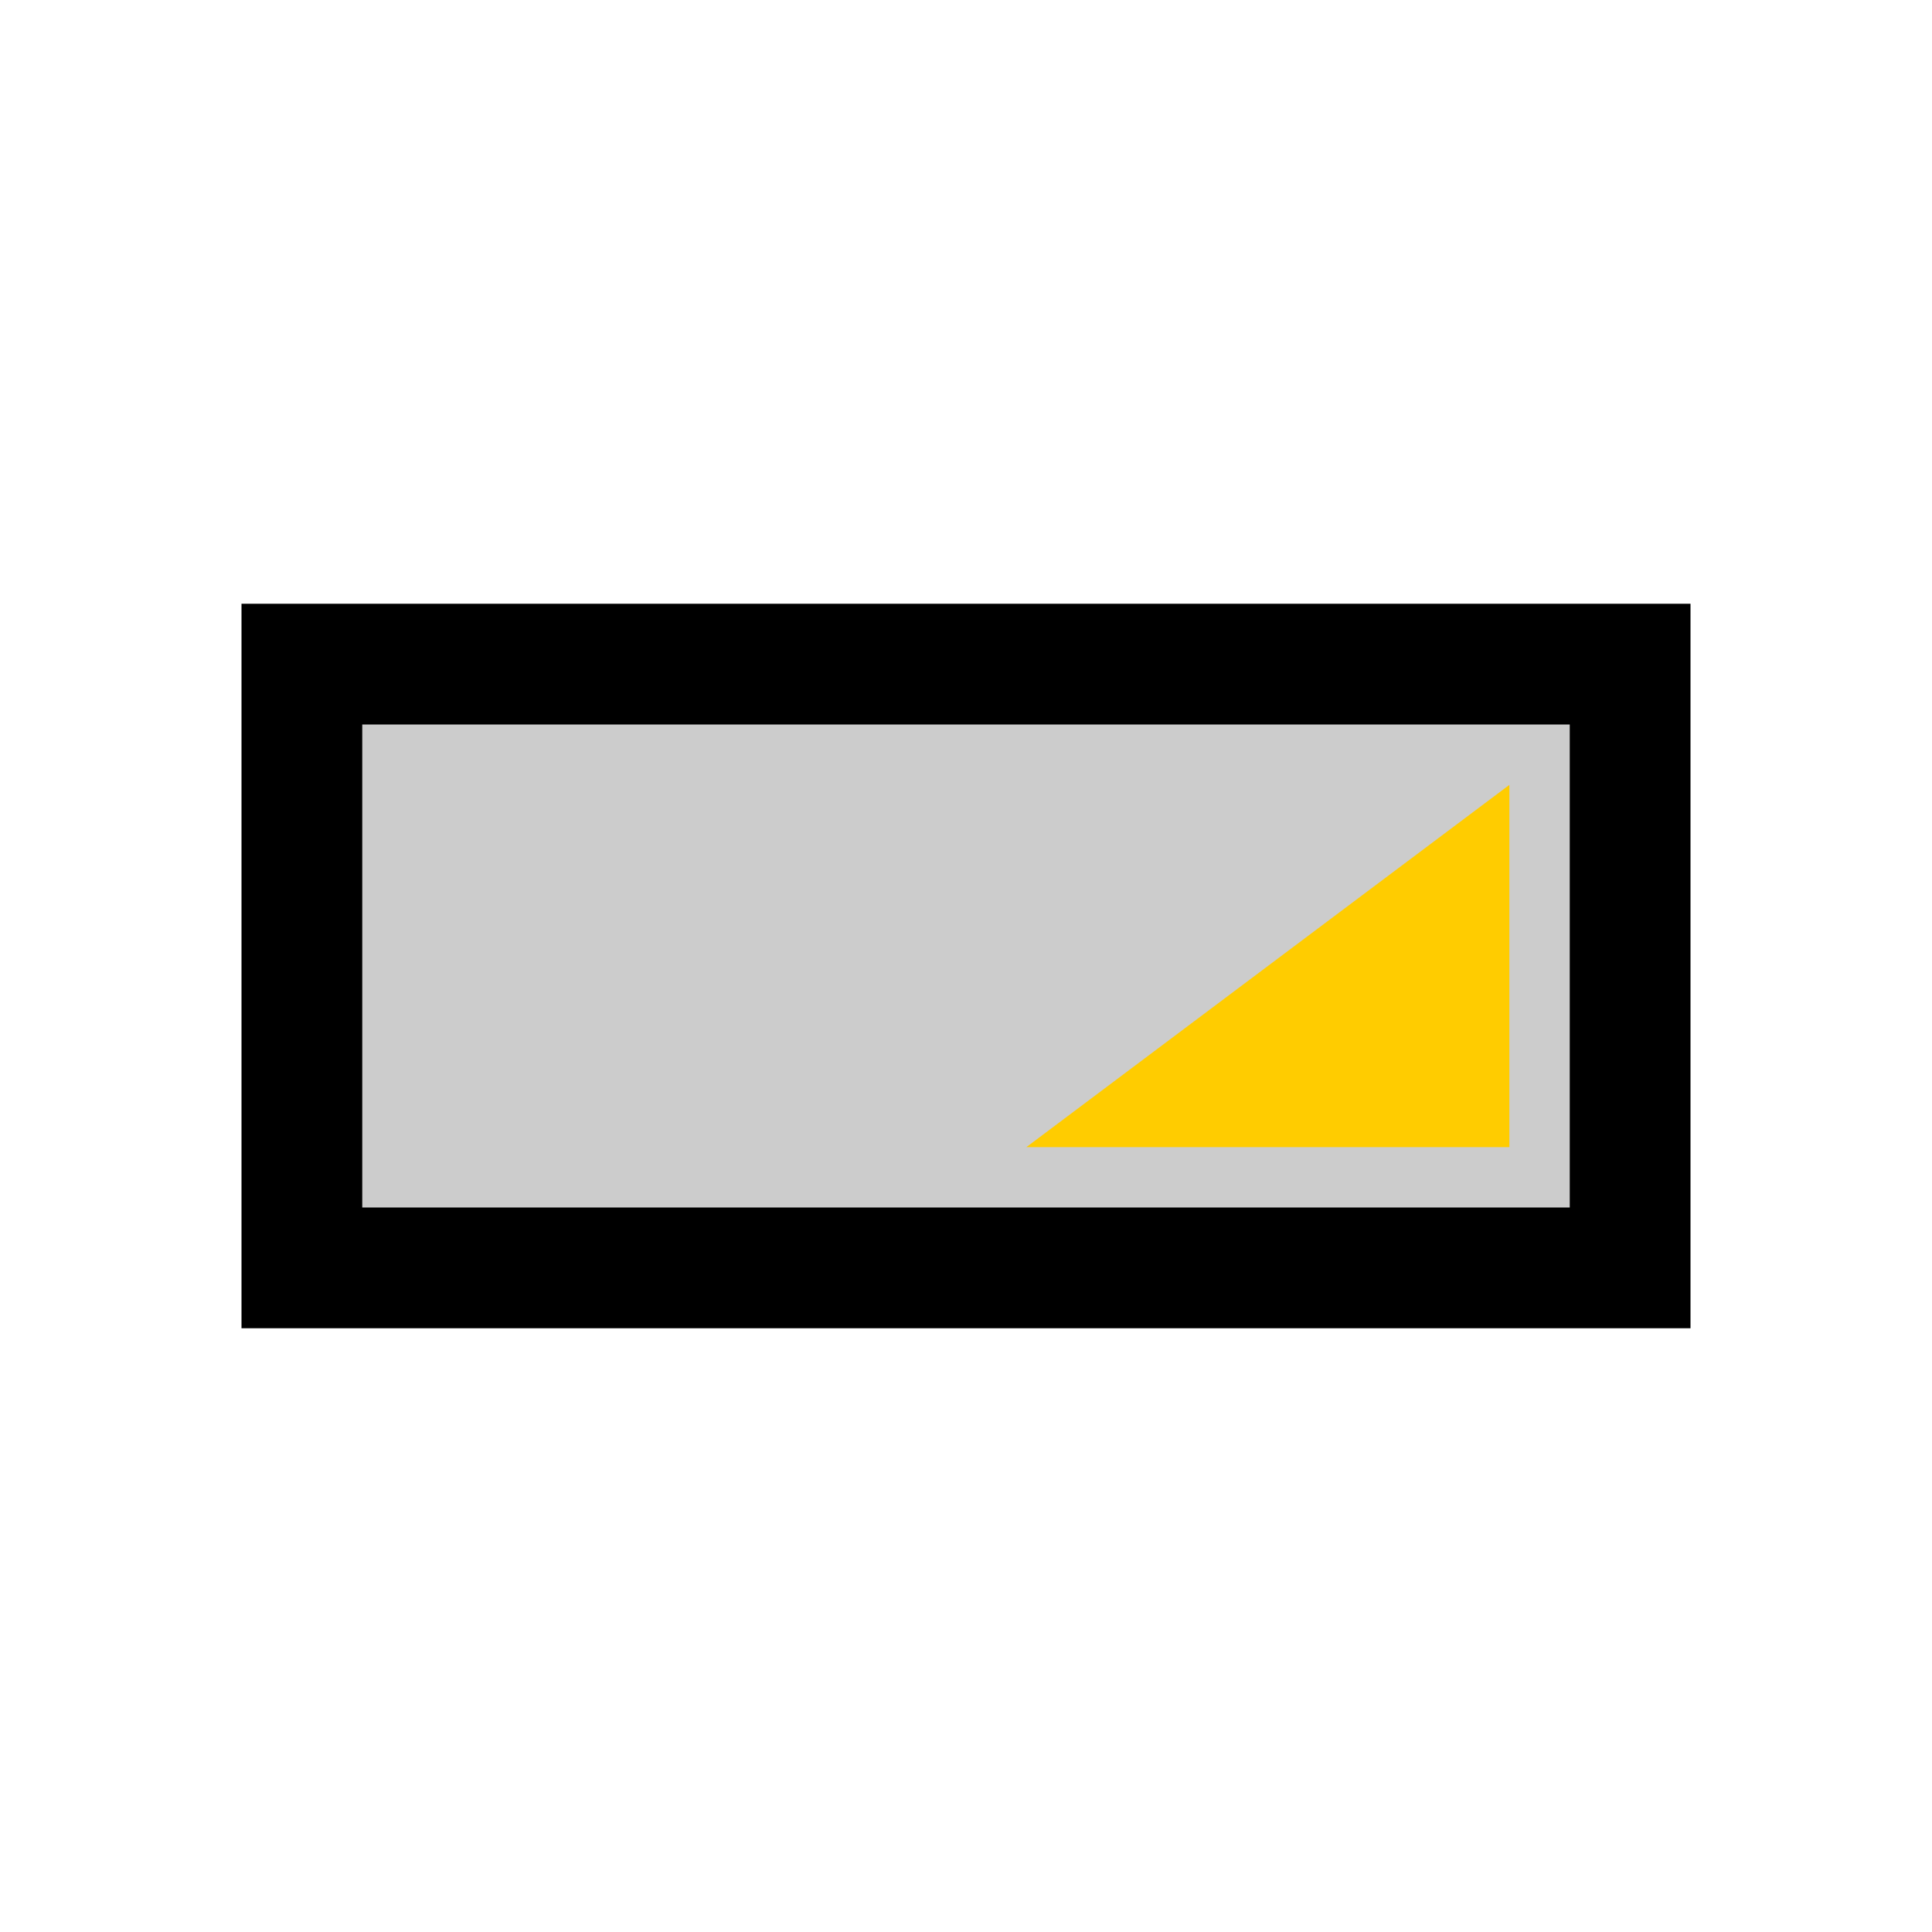
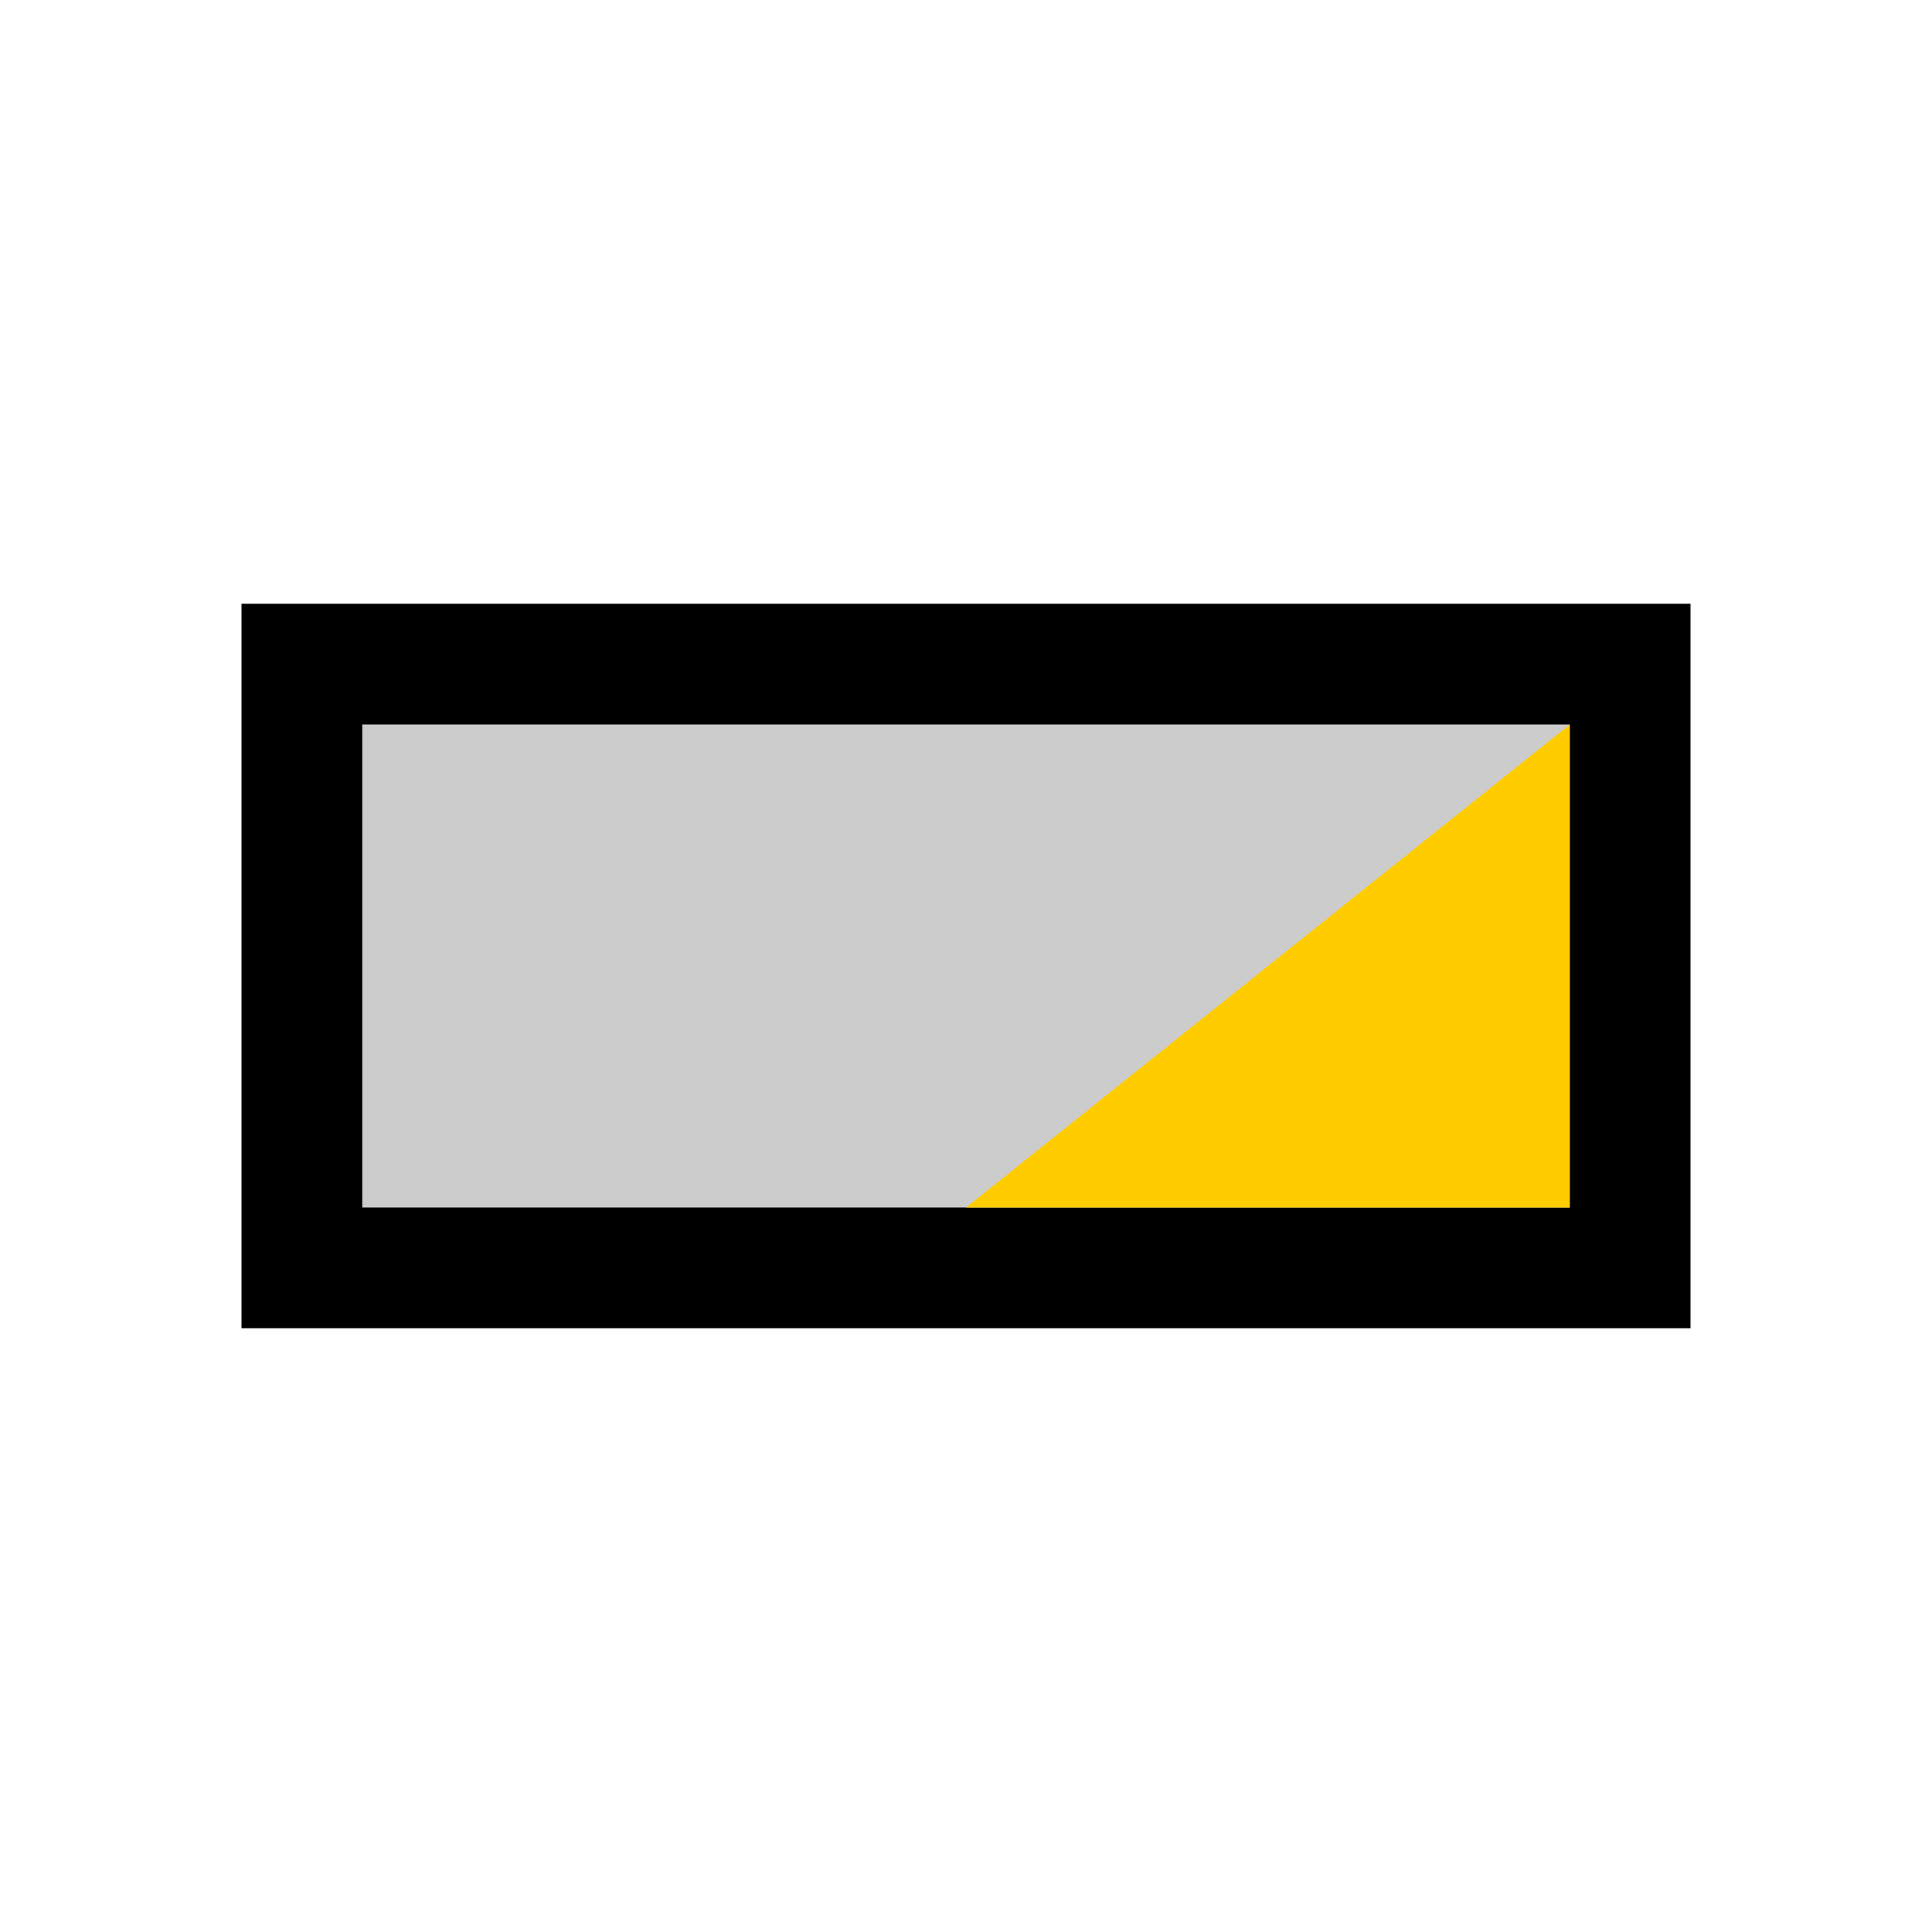
<svg xmlns="http://www.w3.org/2000/svg" version="1.1" viewBox="0 0 16 16">
  <path d="M2.5,5.5L13.5,5.5L13.5,10.5L2.5,10.5Z" stroke="#000" fill="#CCC" />
-   <path d="M8.5,9.5L12.5,6.5L12.5,9.5Z" fill="#FC0" />
+   <path d="M8,10L13,6L13,10Z" fill="#FC0" />
</svg>
